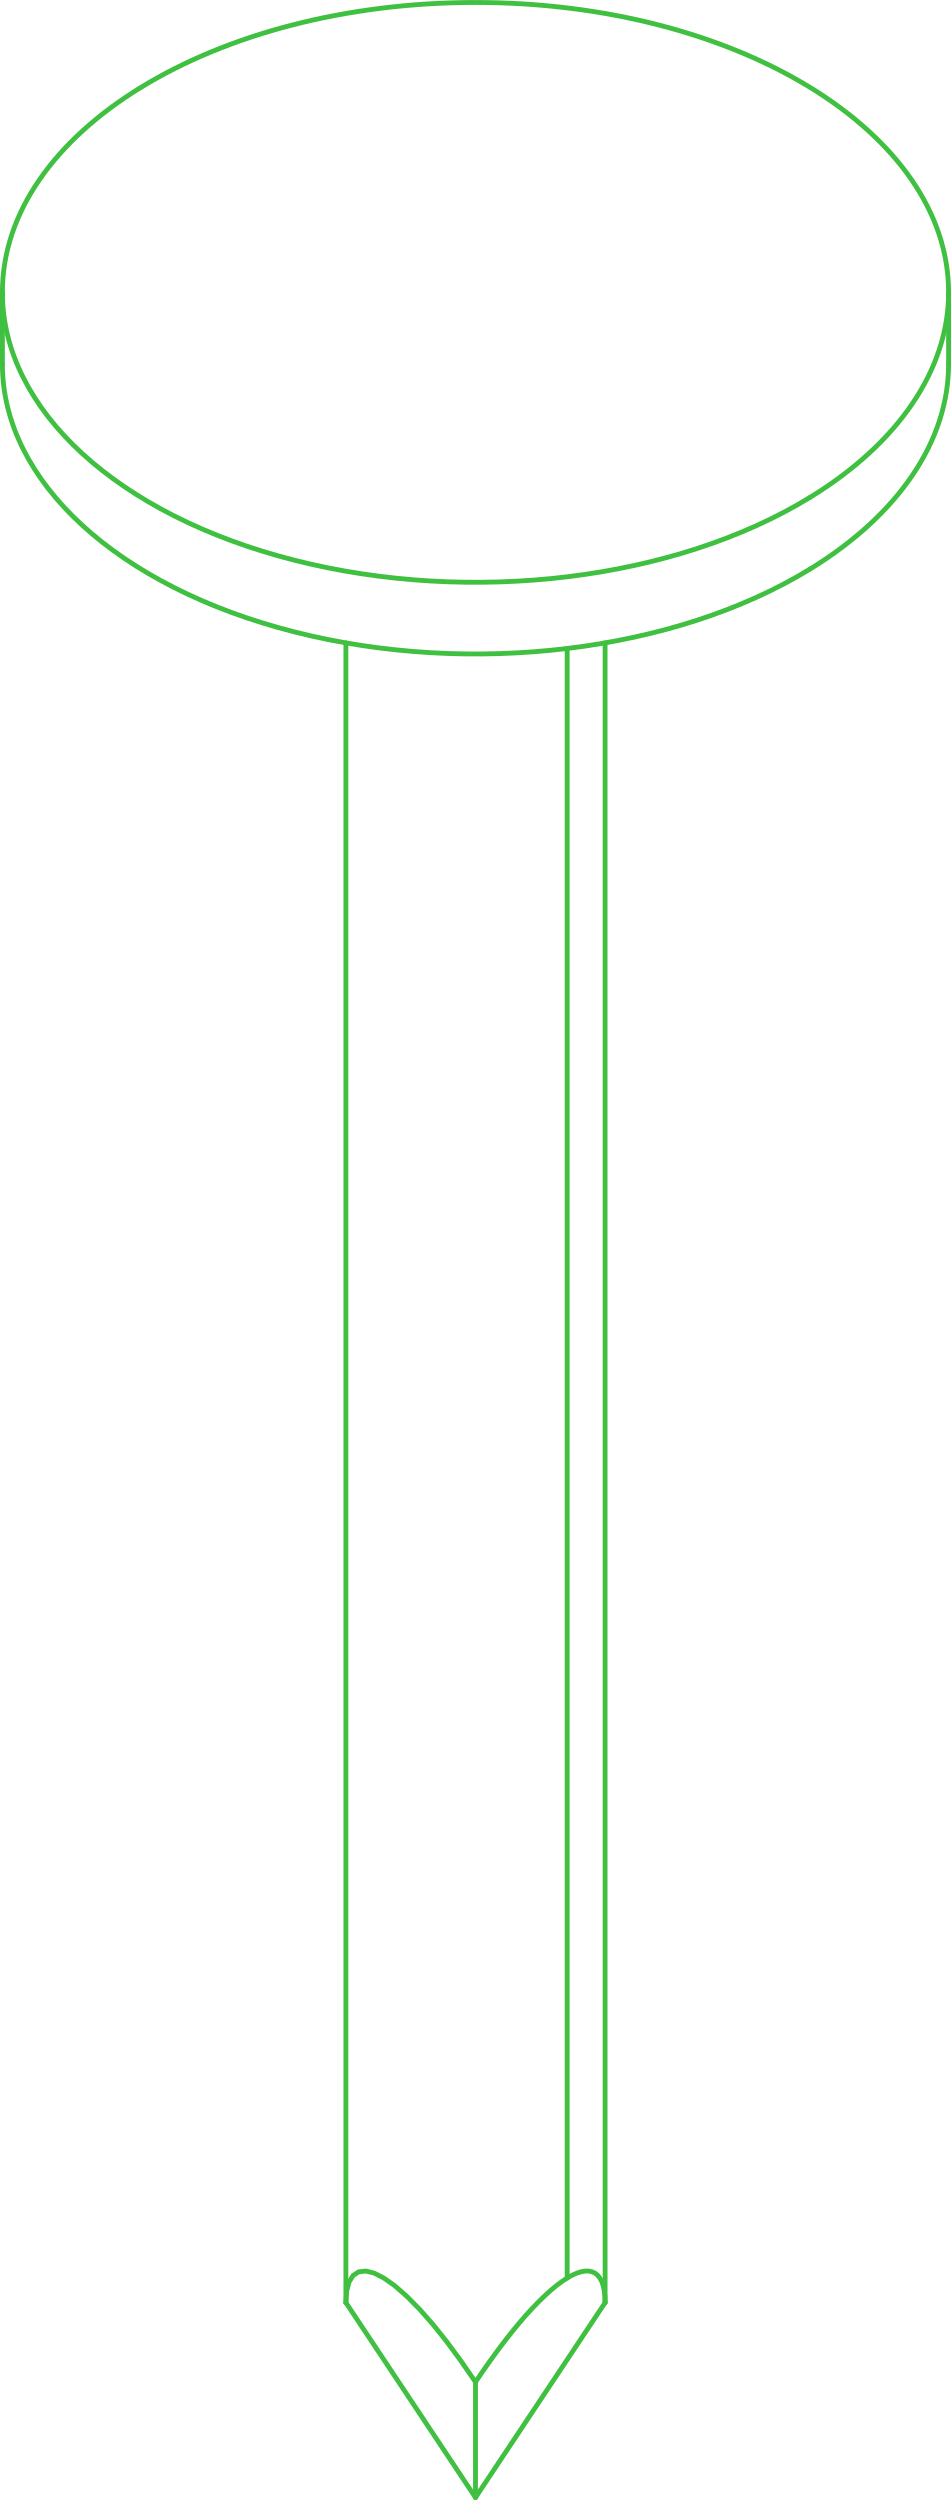
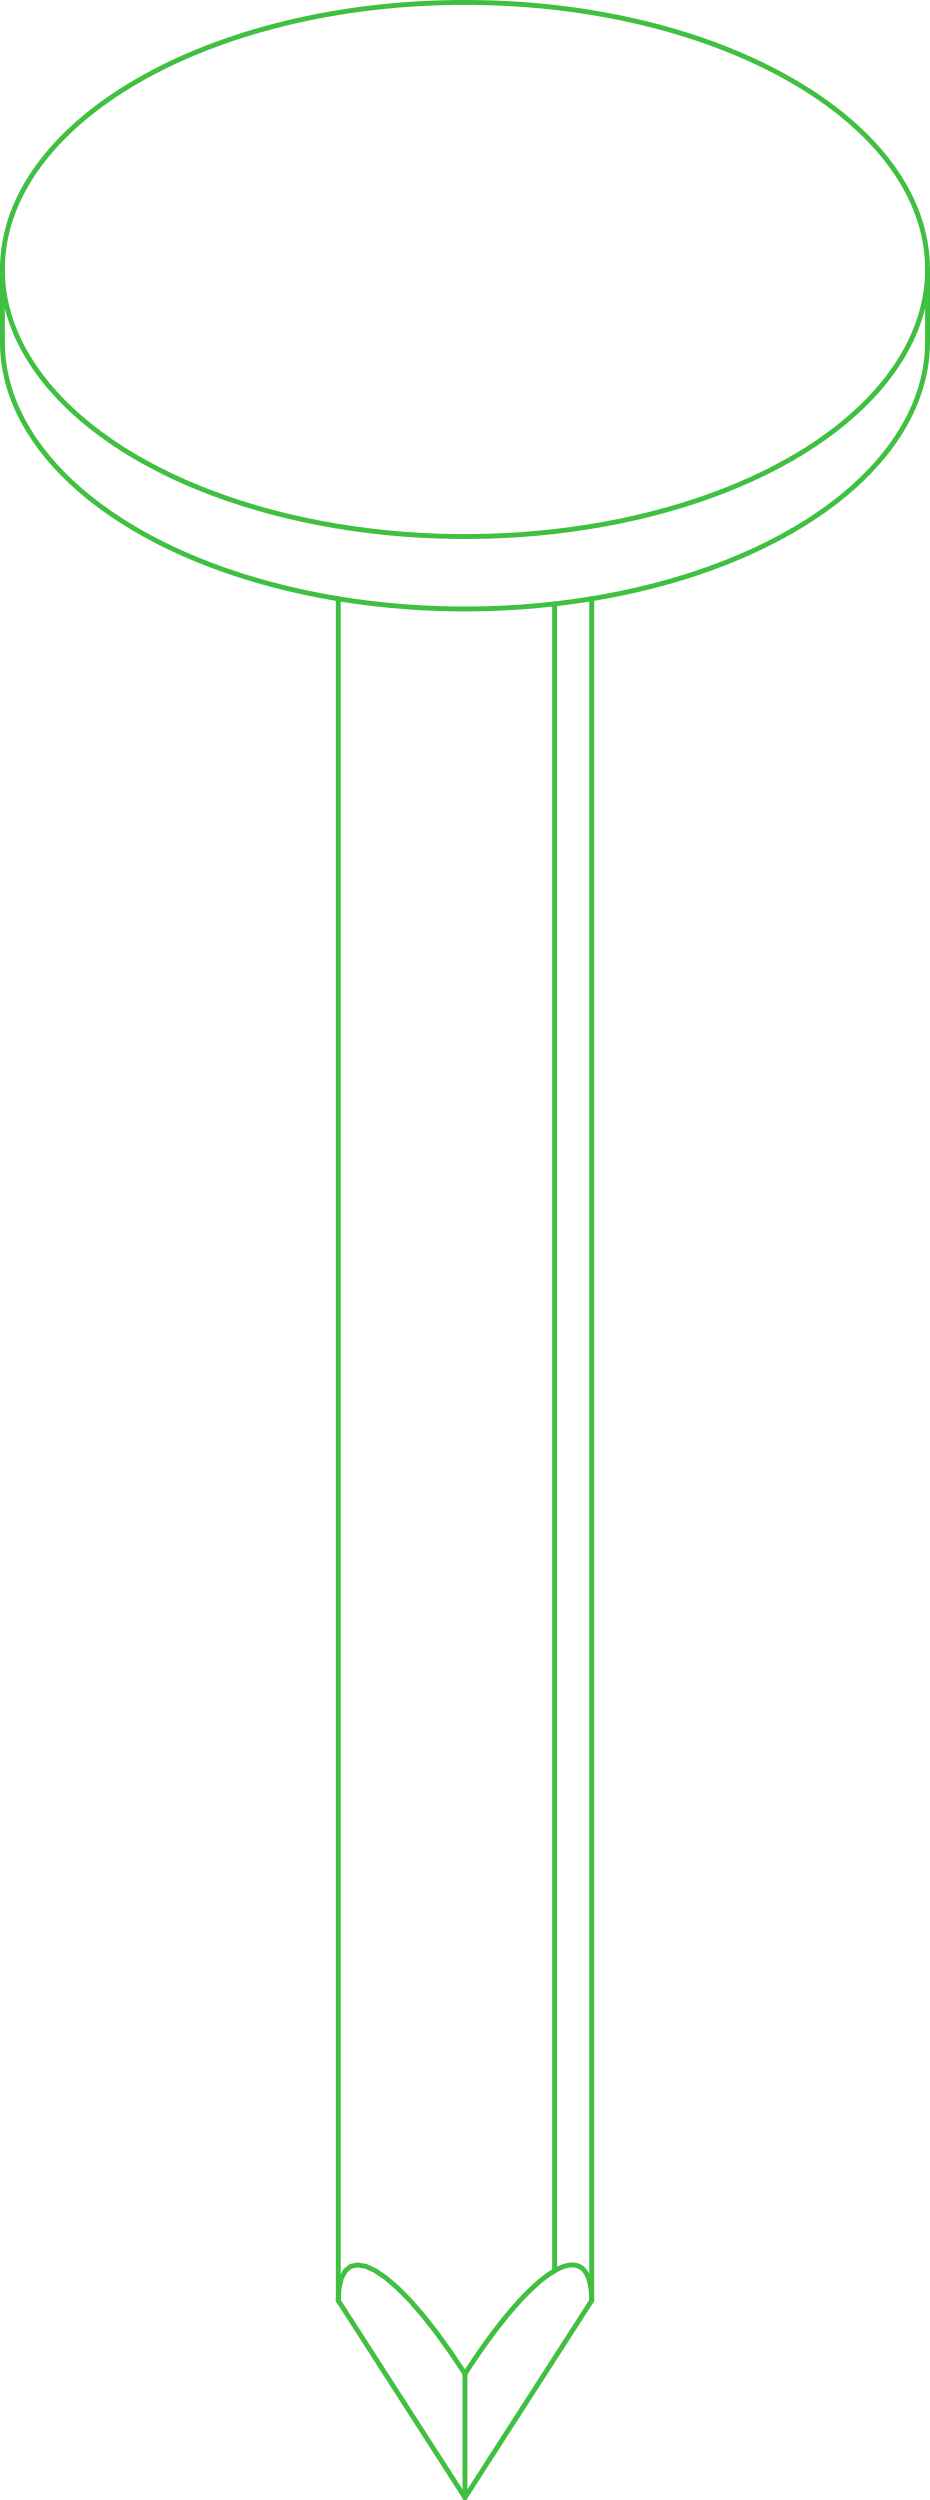
- <svg xmlns="http://www.w3.org/2000/svg" width="195.142mm" height="512.999mm" viewBox="-5.591 -11.941 11.182 29.397" version="1.1">
+ <svg xmlns="http://www.w3.org/2000/svg" width="190.83mm" height="513mm" viewBox="-5.592 -4.112 11.184 30.065" version="1.1">
  <g transform="scale(1,-1)" stroke-linecap="round">
-     <g fill="none" stroke="rgb(64,192,64)" stroke-width="0.057" id="Visible">
-       <path d="M 3.933,6.092 A 5.563,3.409 0.0 0,1 5.563,8.503" />
-       <path d="M 5.563,8.503 A 5.563,3.409 0.0 1,1 -5.563,8.503" />
-       <path d="M -5.563,8.503 A 5.563,3.409 0.0 0,1 3.933,6.092" />
-       <path d="M 3.933,5.249 A 5.563,3.409 0.0 0,1 5.563,7.66" />
-       <path d="M -5.563,7.66 A 5.563,3.409 0.0 0,1 3.933,5.249" />
-       <line x1="1.078" y1="4.316" x2="1.078" y2="-14.846" />
-       <path d="M 1.078,-14.846 L 1.136,-14.813 L 1.192,-14.788 L 1.243,-14.772 L 1.29,-14.764 L 1.334,-14.764 L 1.373,-14.773 L 1.408,-14.79 L 1.438,-14.815 L 1.464,-14.849 L 1.486,-14.89 L 1.502,-14.94 L 1.514,-14.997 L 1.522,-15.062 L 1.524,-15.135" />
-       <path d="M -1.524,-15.135 L -1.514,-14.997 L -1.486,-14.89 L -1.438,-14.815 L -1.373,-14.773 L -1.29,-14.764 L -1.192,-14.788 L -1.078,-14.846 L -0.95,-14.936 L -0.811,-15.058 L -0.661,-15.209 L -0.503,-15.388 L -0.339,-15.593 L -0.171,-15.821 L 0.0,-16.069" />
-       <path d="M 0.0,-16.069 C 0.2,-15.769 0.399,-15.505 0.583,-15.295 C 0.609,-15.266 0.635,-15.238 0.661,-15.209 C 0.712,-15.155 0.762,-15.104 0.811,-15.058 C 0.835,-15.036 0.858,-15.015 0.882,-14.993 C 0.905,-14.974 0.927,-14.955 0.95,-14.936 C 0.972,-14.92 0.994,-14.903 1.016,-14.887 C 1.036,-14.873 1.057,-14.86 1.078,-14.846" />
-       <line x1="-1.524" y1="-15.135" x2="0.0" y2="-17.427" />
-       <line x1="0.0" y1="-16.069" x2="0.0" y2="-17.427" />
-       <line x1="0.0" y1="-17.427" x2="1.524" y2="-15.135" />
-       <line x1="5.563" y1="7.66" x2="5.563" y2="8.503" />
-       <line x1="-5.563" y1="7.66" x2="-5.563" y2="8.503" />
-       <line x1="1.524" y1="-15.135" x2="1.524" y2="4.381" />
-       <line x1="-1.524" y1="-15.135" x2="-1.524" y2="4.381" />
+     <g fill="none" stroke="rgb(64,192,64)" stroke-width="0.059" id="Visible">
+       <path d="M 3.933,-1.4 A 5.563,3.212 0.0 0,1 5.563,0.871" />
+       <path d="M 5.563,0.871 A 5.563,3.212 0.0 0,1 -5.563,0.871" />
+       <path d="M -5.563,0.871 A 5.563,3.212 0.0 0,1 3.933,-1.4" />
+       <path d="M 3.933,-2.271 A 5.563,3.212 0.0 0,1 5.563,0.0" />
+       <path d="M -5.563,0.0 A 5.563,3.212 0.0 0,1 3.933,-2.271" />
+       <line x1="1.078" y1="-3.151" x2="1.078" y2="-23.196" />
+       <path d="M 1.078,-23.196 L 1.136,-23.165 L 1.192,-23.143 L 1.243,-23.13 L 1.29,-23.126 L 1.334,-23.13 L 1.373,-23.143 L 1.408,-23.165 L 1.438,-23.196 L 1.464,-23.235 L 1.486,-23.283 L 1.502,-23.339 L 1.514,-23.403 L 1.522,-23.475 L 1.524,-23.555" />
+       <path d="M -1.524,-23.555 L -1.514,-23.403 L -1.486,-23.283 L -1.438,-23.196 L -1.373,-23.143 L -1.29,-23.126 L -1.192,-23.143 L -1.078,-23.196 L -0.95,-23.283 L -0.811,-23.403 L -0.661,-23.554 L -0.503,-23.736 L -0.339,-23.945 L -0.171,-24.179 L 0.0,-24.435" />
+       <path d="M 0.0,-24.435 C 0.2,-24.125 0.399,-23.854 0.583,-23.642 C 0.609,-23.613 0.635,-23.583 0.661,-23.554 C 0.687,-23.528 0.712,-23.501 0.737,-23.475 C 0.762,-23.451 0.786,-23.427 0.811,-23.403 C 0.835,-23.381 0.858,-23.36 0.882,-23.338 C 0.905,-23.32 0.927,-23.301 0.95,-23.283 C 0.972,-23.267 0.994,-23.251 1.016,-23.235 C 1.036,-23.222 1.057,-23.209 1.078,-23.196" />
+       <line x1="-1.524" y1="-23.555" x2="0.0" y2="-25.924" />
+       <line x1="0.0" y1="-24.435" x2="0.0" y2="-25.924" />
+       <line x1="0.0" y1="-25.924" x2="1.524" y2="-23.555" />
+       <line x1="5.563" y1="0.0" x2="5.563" y2="0.871" />
+       <line x1="-5.563" y1="0.0" x2="-5.563" y2="0.871" />
+       <line x1="1.524" y1="-23.555" x2="1.524" y2="-3.089" />
+       <line x1="-1.524" y1="-23.555" x2="-1.524" y2="-3.089" />
    </g>
  </g>
</svg>
